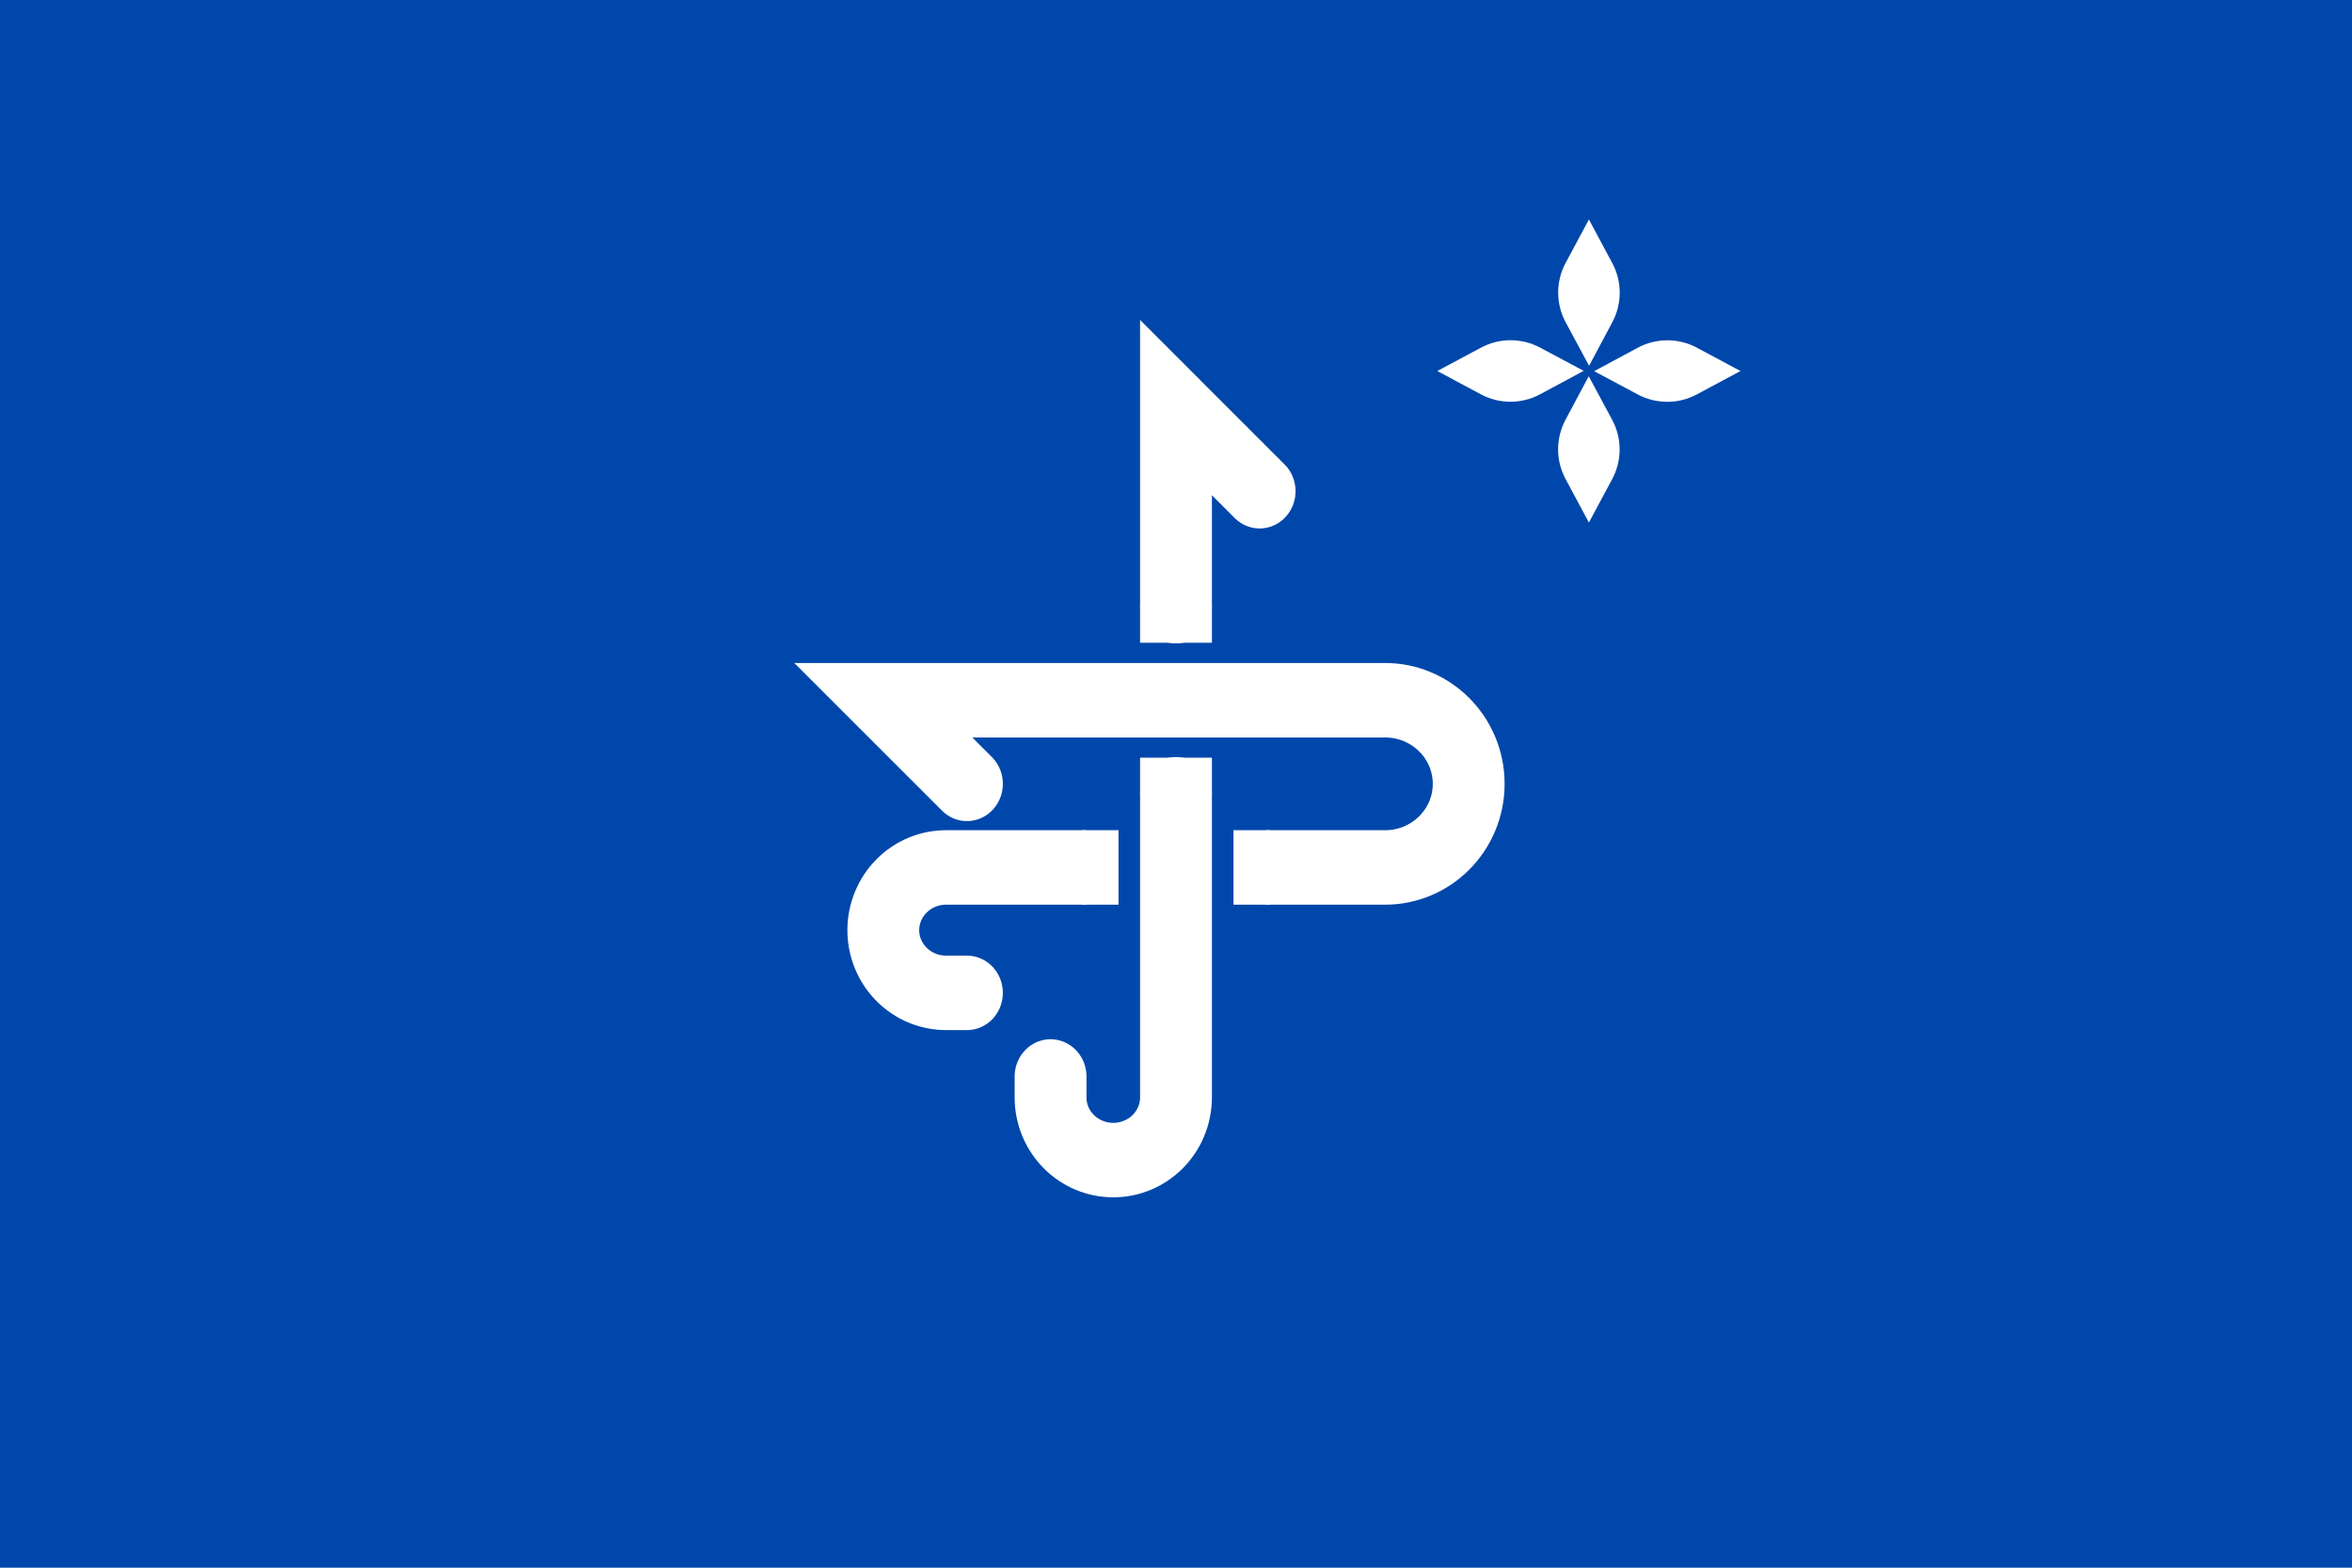
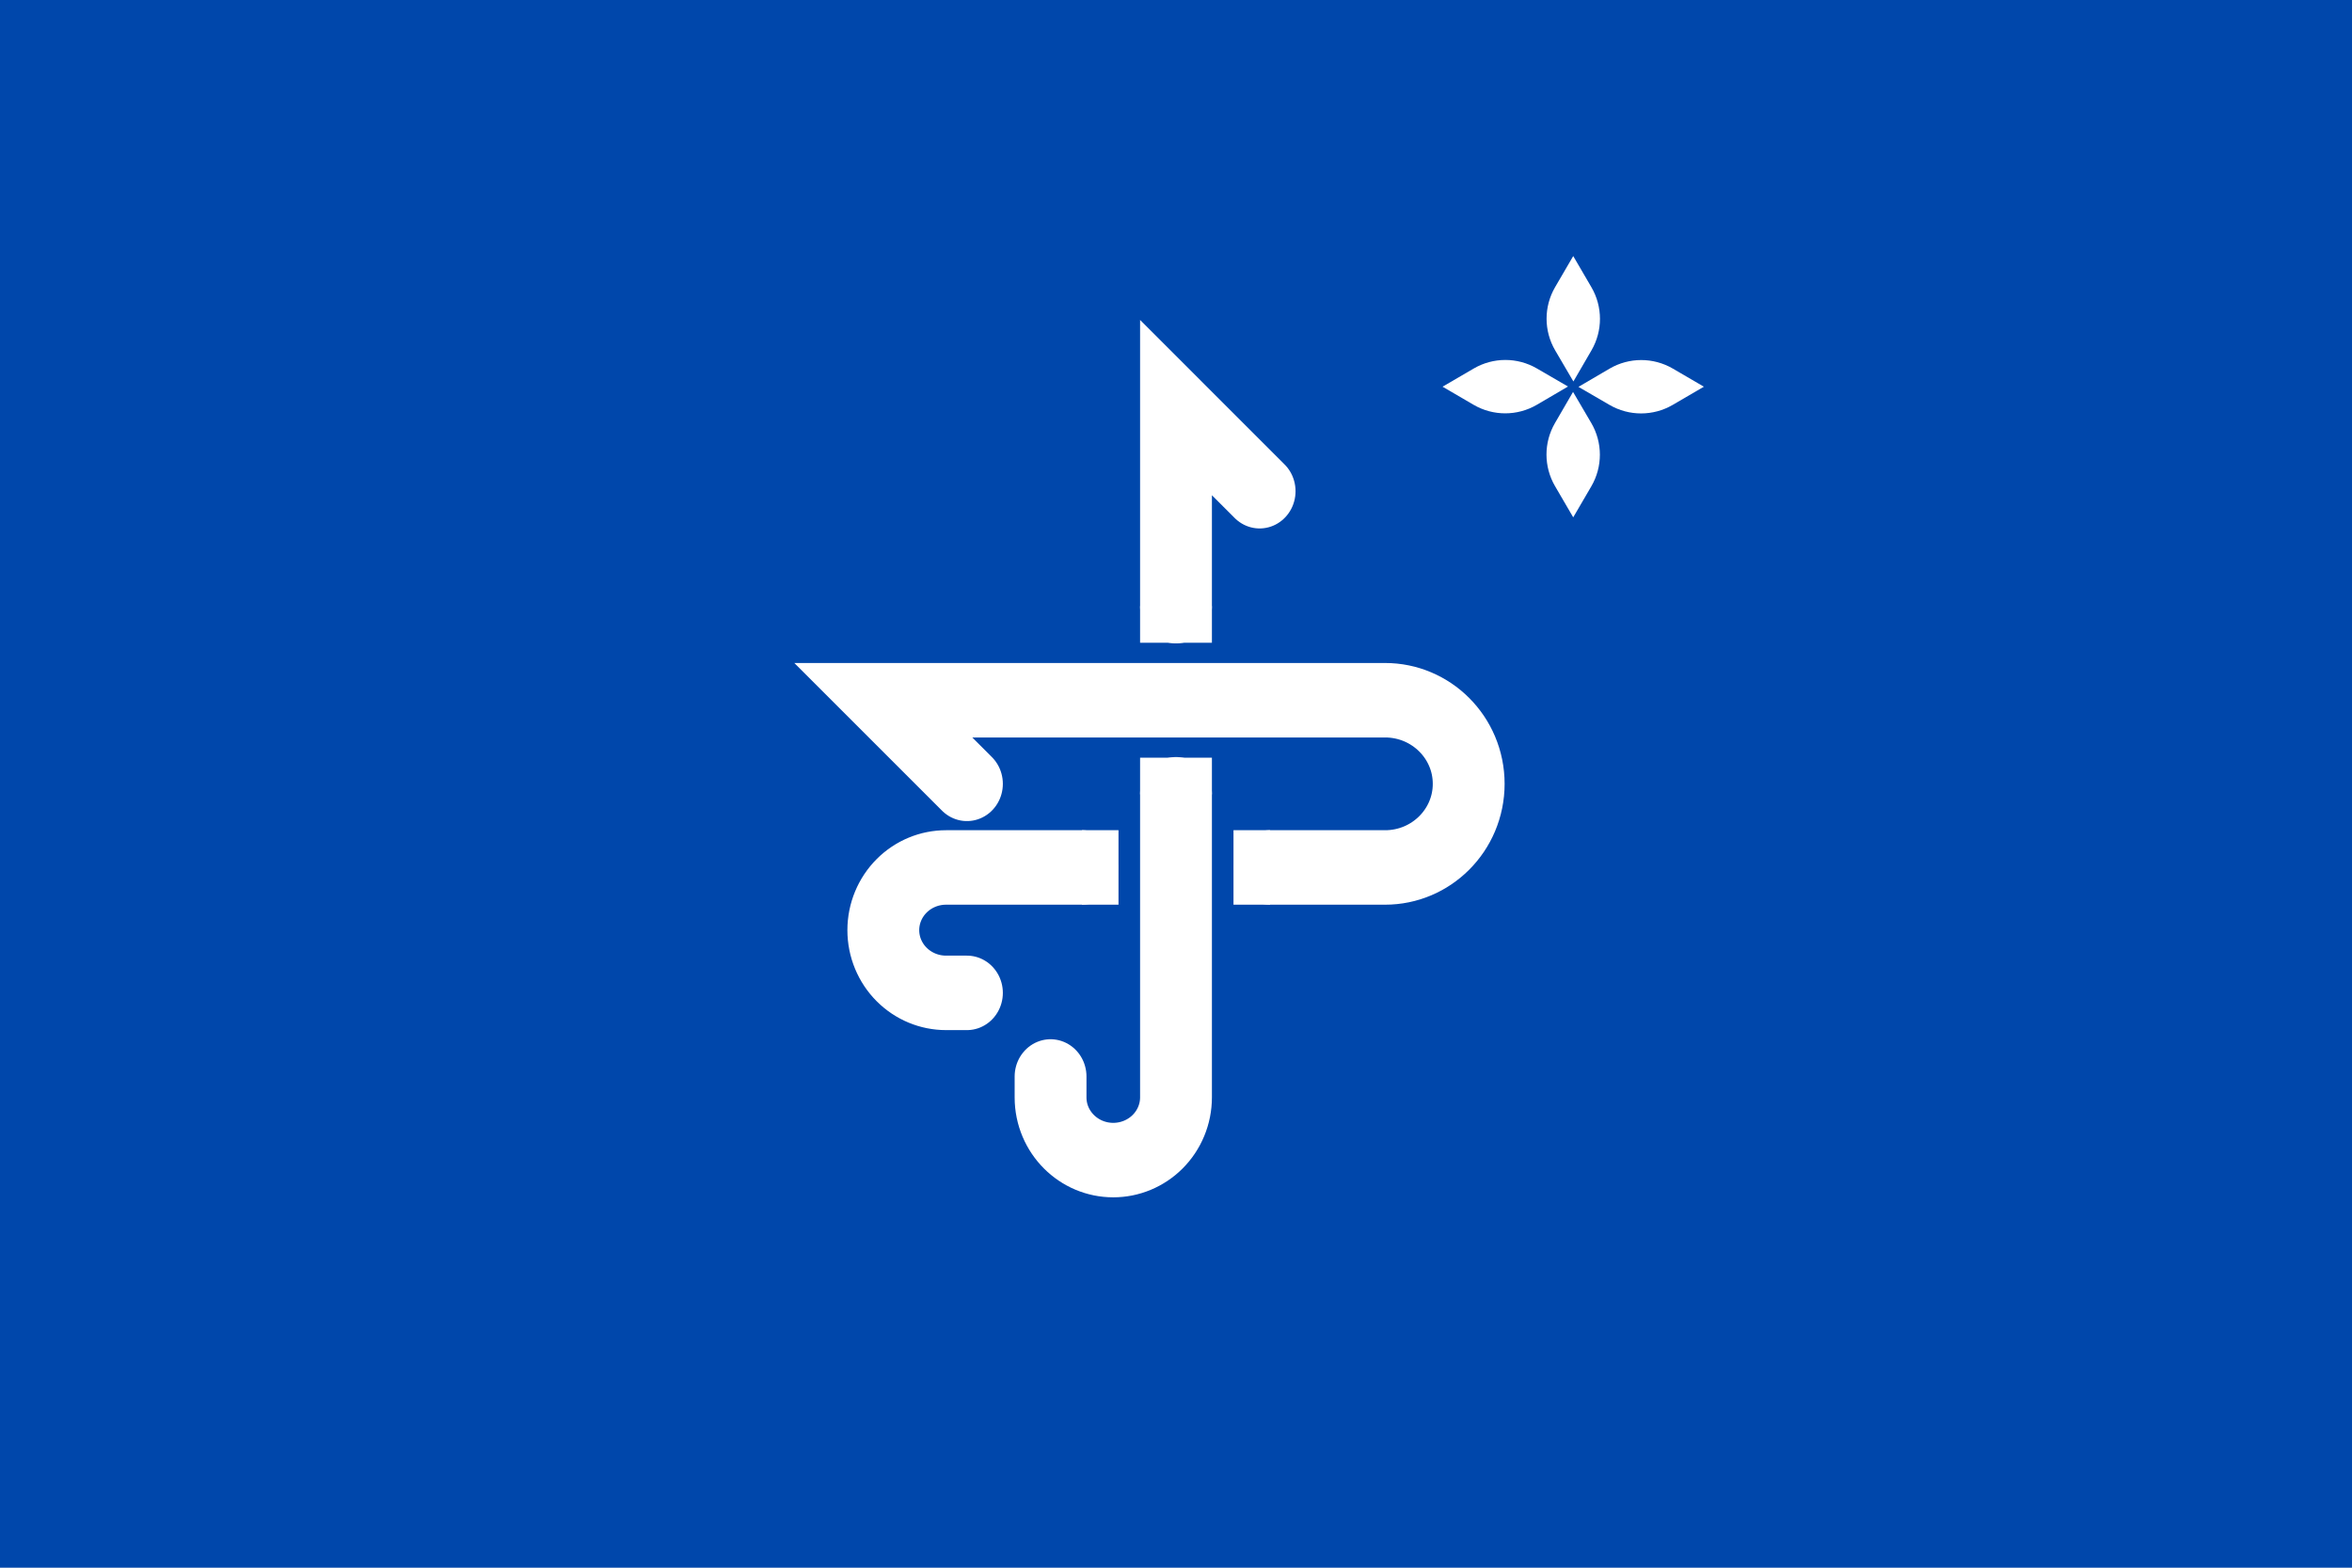
<svg xmlns="http://www.w3.org/2000/svg" width="100%" height="100%" viewBox="0 0 450 300" version="1.1" xml:space="preserve" style="fill-rule:evenodd;clip-rule:evenodd;stroke-linejoin:round;stroke-miterlimit:2;">
  <g id="Main" transform="matrix(0.75,0,0,1,-4.26326e-14,-340)">
    <rect x="0" y="340" width="600" height="300" style="fill:rgb(0,71,171);" />
    <g transform="matrix(1.33333,0,0,1,300,490)">
      <g transform="matrix(1,0,0,1,-150,-150)">
        <g id="Monogram" transform="matrix(0.385714,0,0,0.4,-81.4286,30)">
          <g>
            <path d="M600,215L600,120L641.481,160M537.778,440L537.778,450.005C537.778,466.571 551.704,480 568.884,480C568.885,480 568.887,480 568.889,480C577.14,480 585.053,476.839 590.888,471.213C596.722,465.587 600,457.956 600,450C600,444.26 600,305 600,305" style="fill:none;stroke:white;stroke-width:35.63px;stroke-linecap:round;stroke-linejoin:miter;stroke-miterlimit:3;" />
            <path d="M600,232.5L600,215M600,305L600,287.5" style="fill:none;stroke:white;stroke-width:35.63px;stroke-miterlimit:3;" />
            <path d="M646.667,340C646.667,340 703.704,340 703.704,340C726.613,340 745.185,322.091 745.185,300C745.185,300 745.185,300 745.185,300C745.185,277.909 726.613,260 703.704,260C703.704,260 454.815,260 454.815,260L496.296,300M496.296,400L485.926,400C477.675,400 469.762,396.839 463.927,391.213C458.093,385.587 454.815,377.956 454.815,370C454.815,370 454.815,370 454.815,370C454.815,362.043 458.093,354.413 463.927,348.787C469.762,343.161 477.675,340 485.926,340C491.878,340 553.333,340 553.333,340" style="fill:none;stroke:white;stroke-width:35.63px;stroke-linecap:round;stroke-linejoin:miter;stroke-miterlimit:3;" />
            <path d="M628.519,340L646.667,340M553.333,340L571.481,340" style="fill:none;stroke:white;stroke-width:35.63px;stroke-miterlimit:3;" />
          </g>
        </g>
-         <g id="Flower" transform="matrix(0,0.555556,-0.666667,5.55112e-17,495.667,-182.333)">
+         <g id="Flower" transform="matrix(0,0.555556,-0.666667,5.55112e-17,492.667,-179.333)">
          <g transform="matrix(1.4988e-16,-1.5,1.8,0,411,400)">
            <g transform="matrix(1,0,0,1,-25,-25)">
              <g id="Petal" transform="matrix(0.666667,2.55651e-17,2.99461e-17,0.666667,-228.3,9)">
-                 <path d="M380,60C380,60 383.565,53.316 386.673,47.49C389.502,42.185 389.496,35.818 386.657,30.519C383.535,24.69 379.951,18 379.951,18C379.951,18 376.382,24.662 373.264,30.481C370.414,35.801 370.42,42.196 373.28,47.51C376.412,53.332 380,60 380,60Z" style="fill:white;" />
+                 <path d="M380,60C380,60 382.59,55.539 385.191,51.059C388.442,45.459 388.435,38.545 385.172,32.952C382.557,28.468 379.951,24 379.951,24C379.951,24 377.361,28.44 374.754,32.909C371.478,38.525 371.485,45.471 374.772,51.08C377.394,55.553 380,60 380,60Z" style="fill:white;" />
              </g>
            </g>
          </g>
          <g transform="matrix(1.8,-9.18485e-17,-3.96619e-17,1.5,456,362.5)">
            <g transform="matrix(1,0,0,1,-25,-25)">
              <g id="Petal1" transform="matrix(0.666667,2.55651e-17,2.99461e-17,0.666667,-228.3,9)">
-                 <path d="M380,60C380,60 383.565,53.316 386.673,47.49C389.502,42.185 389.496,35.818 386.657,30.519C383.535,24.69 379.951,18 379.951,18C379.951,18 376.382,24.662 373.264,30.481C370.414,35.801 370.42,42.196 373.28,47.51C376.412,53.332 380,60 380,60Z" style="fill:white;" />
+                 <path d="M380,60C380,60 382.59,55.539 385.191,51.059C388.442,45.459 388.435,38.545 385.172,32.952C382.557,28.468 379.951,24 379.951,24C379.951,24 377.361,28.44 374.754,32.909C371.478,38.525 371.485,45.471 374.772,51.08C377.394,55.553 380,60 380,60Z" style="fill:white;" />
              </g>
            </g>
          </g>
          <g transform="matrix(-3.70317e-16,1.5,-1.8,-1.83697e-16,501,400)">
            <g transform="matrix(1,0,0,1,-25,-25)">
              <g id="Petal2" transform="matrix(0.666667,2.55651e-17,2.99461e-17,0.666667,-228.3,9)">
-                 <path d="M380,60C380,60 383.565,53.316 386.673,47.49C389.502,42.185 389.496,35.818 386.657,30.519C383.535,24.69 379.951,18 379.951,18C379.951,18 376.382,24.662 373.264,30.481C370.414,35.801 370.42,42.196 373.28,47.51C376.412,53.332 380,60 380,60Z" style="fill:white;" />
+                 <path d="M380,60C380,60 382.59,55.539 385.191,51.059C388.442,45.459 388.435,38.545 385.172,32.952C382.557,28.468 379.951,24 379.951,24C379.951,24 377.361,28.44 374.754,32.909C371.478,38.525 371.485,45.471 374.772,51.08C377.394,55.553 380,60 380,60Z" style="fill:white;" />
              </g>
            </g>
          </g>
          <g transform="matrix(-1.8,-1.79151e-15,2.29969e-15,-1.5,456,437.5)">
            <g transform="matrix(1,0,0,1,-25,-25)">
              <g id="Petal3" transform="matrix(0.666667,2.55651e-17,2.99461e-17,0.666667,-228.3,9)">
-                 <path d="M380,60C380,60 383.565,53.316 386.673,47.49C389.502,42.185 389.496,35.818 386.657,30.519C383.535,24.69 379.951,18 379.951,18C379.951,18 376.382,24.662 373.264,30.481C370.414,35.801 370.42,42.196 373.28,47.51C376.412,53.332 380,60 380,60Z" style="fill:white;" />
+                 <path d="M380,60C380,60 382.59,55.539 385.191,51.059C388.442,45.459 388.435,38.545 385.172,32.952C382.557,28.468 379.951,24 379.951,24C379.951,24 377.361,28.44 374.754,32.909C371.478,38.525 371.485,45.471 374.772,51.08C377.394,55.553 380,60 380,60Z" style="fill:white;" />
              </g>
            </g>
          </g>
        </g>
      </g>
    </g>
  </g>
</svg>
